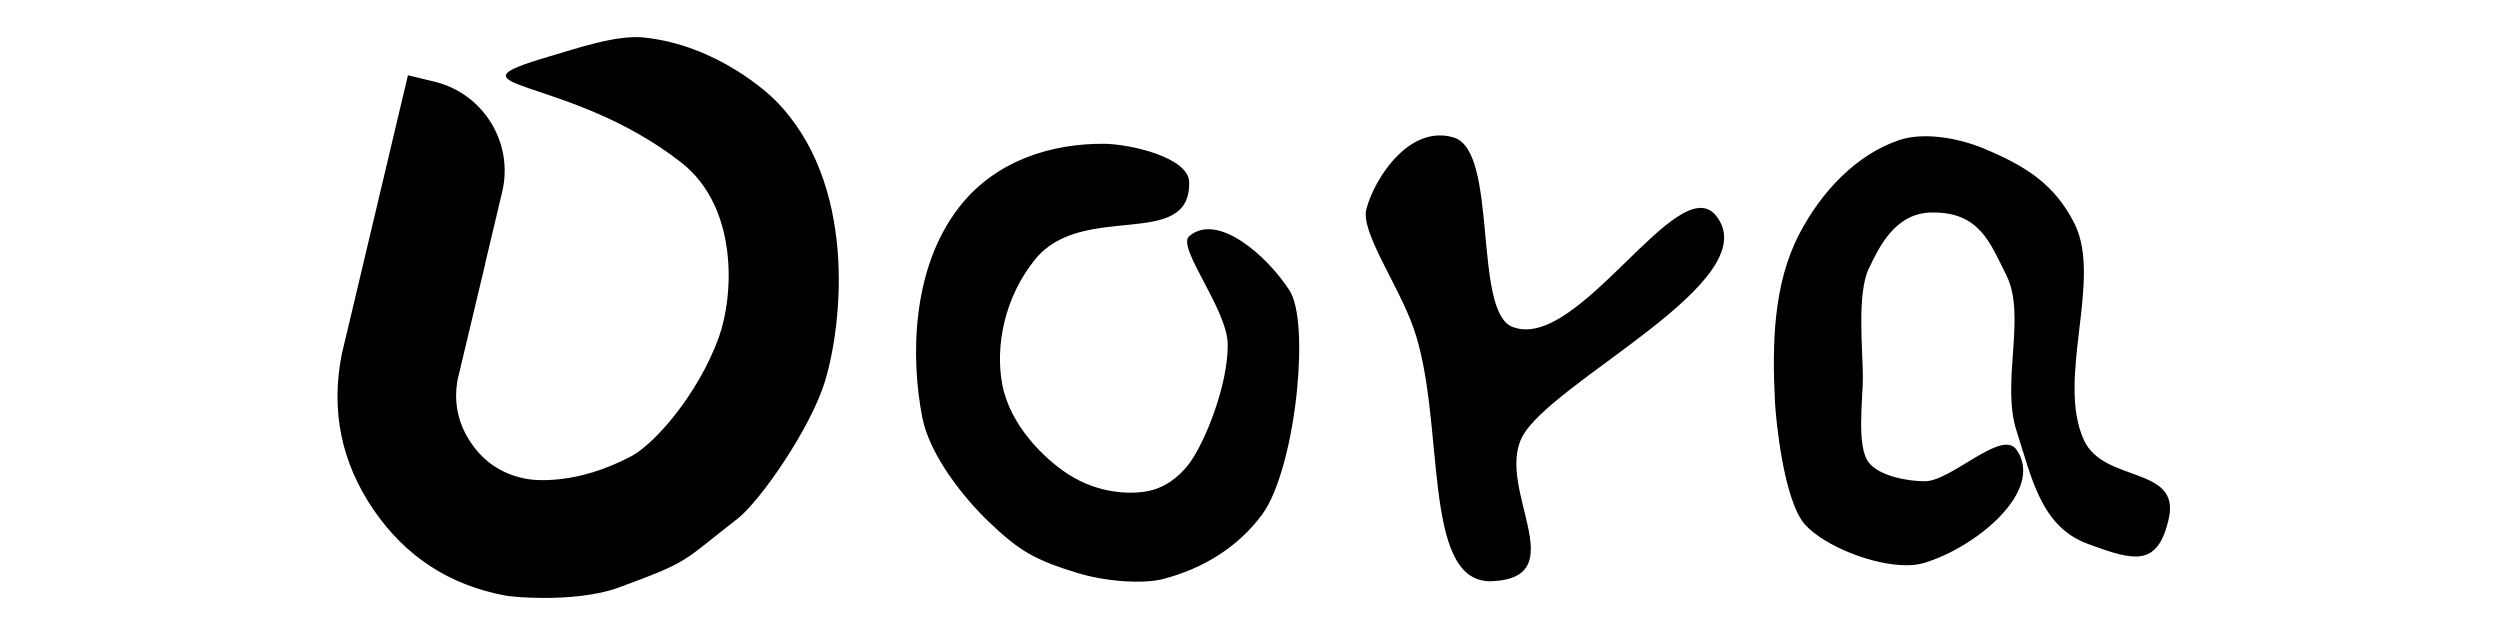
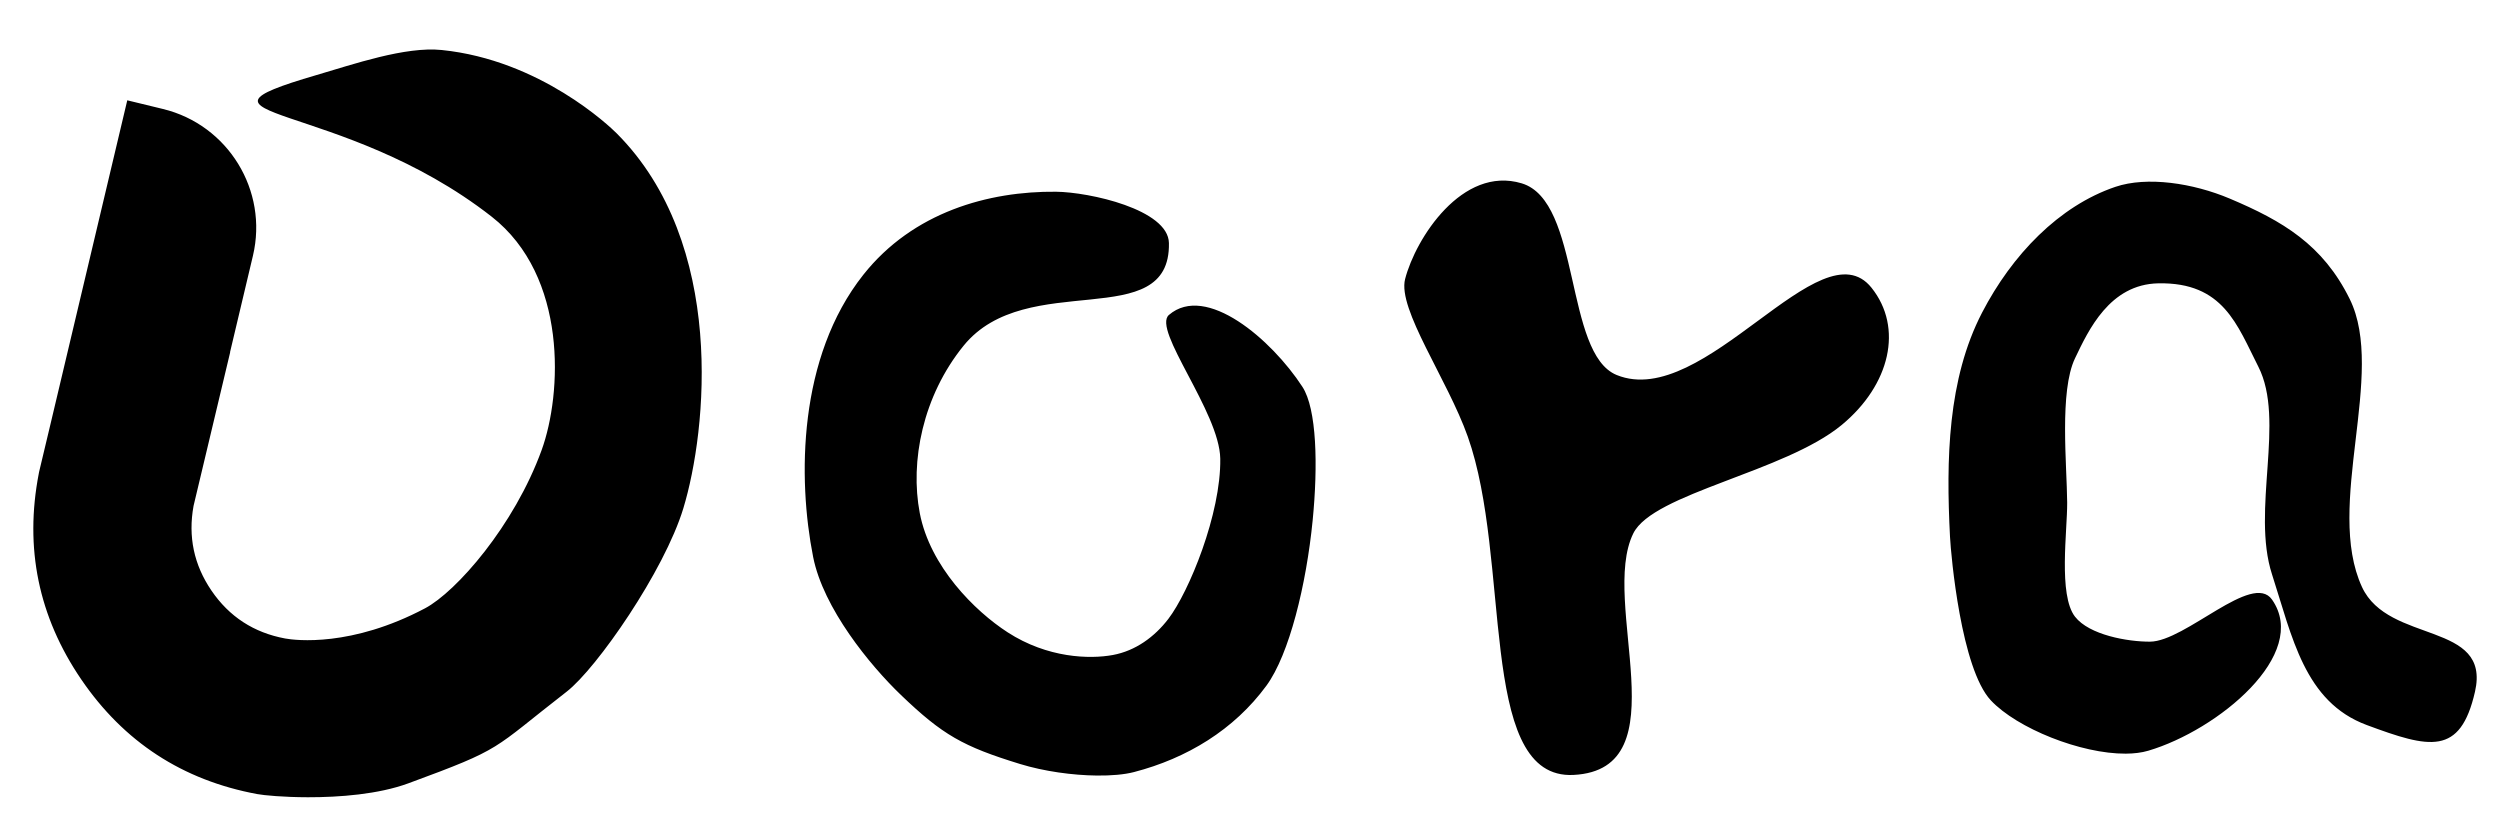
- <svg xmlns="http://www.w3.org/2000/svg" width="400" height="100" viewBox="0 0 400 100">
-   <path id="logo" fill="#000000" fill-rule="evenodd" stroke="none" d="M 86.951 95.67 C 84.03 95.665 81.678 95.441 80.859 95.289 C 71.9 93.623 64.859 89.031 59.738 81.512 C 54.618 73.993 52.924 65.76 54.656 56.812 L 54.695 56.613 L 56.129 50.596 L 65.273 12.037 L 69.555 13.078 C 77.372 14.979 82.207 22.863 80.352 30.688 L 77.605 42.262 L 77.621 42.266 L 73.227 60.703 C 72.554 64.392 73.269 67.778 75.371 70.865 C 77.507 74.002 80.456 75.92 84.219 76.619 C 85.476 76.853 92.185 77.663 101 73 C 104.758 71.012 111.713 63.072 115 54 C 117.442 47.259 118.151 33.156 109 26 C 90.871 11.824 69.625 14.371 88 9 C 92.4 7.714 98.622 5.554 103 6 C 114.836 7.206 123.187 15.185 124 16 C 137.196 29.228 134.83 51.675 132 61 C 129.718 68.518 121.606 80.203 118 83 C 108.866 90.086 110.56 89.745 99 94 C 95.405 95.323 90.707 95.677 86.951 95.67 Z M 181.615 93.066 C 178.708 93.033 175.292 92.565 172.416 91.682 C 165.551 89.574 163.115 88.195 158.115 83.4 C 154.39 79.828 148.794 72.986 147.578 66.842 C 145.708 57.394 145.763 42.864 153.6 32.971 C 159.563 25.443 168.645 22.928 176.719 23.008 C 180.698 23.047 190.197 25.128 190.271 29.168 C 190.475 40.138 173.208 32.146 165.629 41.488 C 160.721 47.538 159.186 55.383 160.373 61.572 C 161.601 67.973 166.956 73.316 170.912 75.875 C 175.723 78.986 180.769 79.11 183.543 78.6 C 186.249 78.101 188.534 76.443 190.201 74.268 C 192.679 71.033 196.53 61.643 196.432 55.041 C 196.349 49.444 188.225 39.552 190.271 37.793 C 194.718 33.972 202.582 40.72 206.289 46.418 C 208.015 49.071 208.168 55.84 207.52 62.434 C 206.762 70.144 204.717 78.533 201.969 82.281 C 198.09 87.57 192.426 91.004 186.072 92.65 C 184.921 92.949 183.359 93.086 181.615 93.066 Z M 238.291 93 C 227.367 92.771 231.37 67.162 226.133 52.391 C 223.697 45.52 217.682 37.096 218.613 33.484 C 219.869 28.617 225.47 19.853 232.605 22 C 239.755 24.152 235.645 49.713 241.934 52.275 C 252.432 56.554 268.48 26.901 274.58 34.527 C 282.923 44.957 247.896 61.123 243.488 70.023 C 239.392 78.295 251.819 92.325 238.824 92.992 C 238.643 93.001 238.464 93.004 238.291 93 Z M 305.09 90.439 C 299.716 90.469 292.054 87.409 288.9 84.043 C 285.334 80.236 284.117 66.683 284 64.402 C 283.526 55.154 283.71 45.497 287.848 37.516 C 291.441 30.583 297.075 24.717 303.842 22.422 C 307.637 21.135 313.155 21.965 317.578 23.834 C 323.921 26.515 328.748 29.358 331.967 35.885 C 336.375 44.825 328.934 60.7 333.441 70.445 C 336.619 77.315 348.935 74.517 347 83 C 345.234 90.745 341.544 89.801 334 87 C 326.523 84.224 325.061 76.388 322.645 68.934 C 320.136 61.197 324.279 50.44 321 44 C 318.453 38.998 316.814 33.851 309 34 C 303.157 34.111 300.612 39.629 299 43 C 297.109 46.954 298.028 55.816 298.061 60.312 C 298.085 63.68 296.982 71.394 299 74 C 300.704 76.201 305.338 77.013 308 77 C 312.251 76.979 320.293 68.577 322.645 71.955 C 327.221 78.529 316.122 87.624 307.797 90.086 C 307.002 90.321 306.085 90.434 305.09 90.439 Z" />
+ <svg xmlns="http://www.w3.org/2000/svg" width="300" height="100" viewBox="0 0 300 100">
+   <path id="logo" fill="#000000" fill-rule="evenodd" stroke="none" d="M 36.951 95.67 C 34.03 95.665 31.678 95.441 30.859 95.289 C 21.9 93.623 14.859 89.031 9.738 81.512 C 4.618 73.993 2.924 65.76 4.656 56.812 L 4.695 56.613 L 6.129 50.596 L 15.273 12.037 L 19.555 13.078 C 27.372 14.979 32.207 22.863 30.352 30.688 L 27.605 42.262 L 27.621 42.266 L 23.227 60.703 C 22.554 64.392 23.269 67.778 25.371 70.865 C 27.507 74.002 30.456 75.92 34.219 76.619 C 35.476 76.853 42.185 77.663 51 73 C 54.758 71.012 61.713 63.072 65 54 C 67.442 47.259 68.151 33.156 59 26 C 40.871 11.824 19.625 14.371 38 9 C 42.4 7.714 48.622 5.554 53 6 C 64.836 7.206 73.187 15.185 74 16 C 87.196 29.228 84.83 51.675 82 61 C 79.718 68.518 71.606 80.203 68 83 C 58.866 90.086 60.56 89.745 49 94 C 45.405 95.323 40.707 95.677 36.951 95.67 Z M 131.615 93.066 C 128.708 93.033 125.292 92.565 122.416 91.682 C 115.551 89.574 113.115 88.195 108.115 83.4 C 104.39 79.828 98.794 72.986 97.578 66.842 C 95.708 57.394 95.763 42.864 103.6 32.971 C 109.563 25.443 118.645 22.928 126.719 23.008 C 130.698 23.047 140.197 25.128 140.271 29.168 C 140.475 40.138 123.208 32.146 115.629 41.488 C 110.721 47.538 109.186 55.383 110.373 61.572 C 111.601 67.973 116.956 73.316 120.912 75.875 C 125.722 78.986 130.769 79.11 133.543 78.6 C 136.249 78.101 138.534 76.443 140.201 74.268 C 142.679 71.033 146.53 61.643 146.432 55.041 C 146.349 49.444 138.225 39.552 140.271 37.793 C 144.718 33.972 152.582 40.72 156.289 46.418 C 158.015 49.071 158.168 55.84 157.52 62.434 C 156.762 70.144 154.717 78.533 151.969 82.281 C 148.09 87.57 142.426 91.004 136.072 92.65 C 134.921 92.949 133.359 93.086 131.615 93.066 Z M 188.291 93 C 177.367 92.771 181.37 67.162 176.133 52.391 C 173.697 45.52 167.682 37.096 168.613 33.484 C 169.869 28.617 175.47 19.853 182.605 22 C 189.755 24.152 187.712 42.437 194 45 C 204.499 49.279 218.48 26.901 224.58 34.527 C 228.418 39.325 226.826 46.188 221 51 C 214.16 56.648 198.38 59.194 196 64 C 191.903 72.272 201.819 92.325 188.824 92.992 C 188.643 93.001 188.464 93.004 188.291 93 Z M 255.09 90.439 C 249.716 90.469 242.054 87.409 238.9 84.043 C 235.334 80.236 234.117 66.683 234 64.402 C 233.526 55.154 233.71 45.497 237.848 37.516 C 241.441 30.583 247.075 24.717 253.842 22.422 C 257.637 21.135 263.155 21.965 267.578 23.834 C 273.921 26.515 278.748 29.358 281.967 35.885 C 286.375 44.825 278.934 60.7 283.441 70.445 C 286.619 77.315 298.935 74.517 297 83 C 295.234 90.745 291.544 89.801 284 87 C 276.523 84.224 275.061 76.388 272.645 68.934 C 270.136 61.197 274.279 50.44 271 44 C 268.453 38.998 266.814 33.851 259 34 C 253.157 34.111 250.612 39.629 249 43 C 247.109 46.954 248.028 55.816 248.061 60.312 C 248.085 63.68 246.982 71.394 249 74 C 250.704 76.201 255.338 77.013 258 77 C 262.251 76.979 270.293 68.577 272.645 71.955 C 277.221 78.529 266.122 87.624 257.797 90.086 C 257.002 90.321 256.085 90.434 255.09 90.439 Z" />
</svg>
